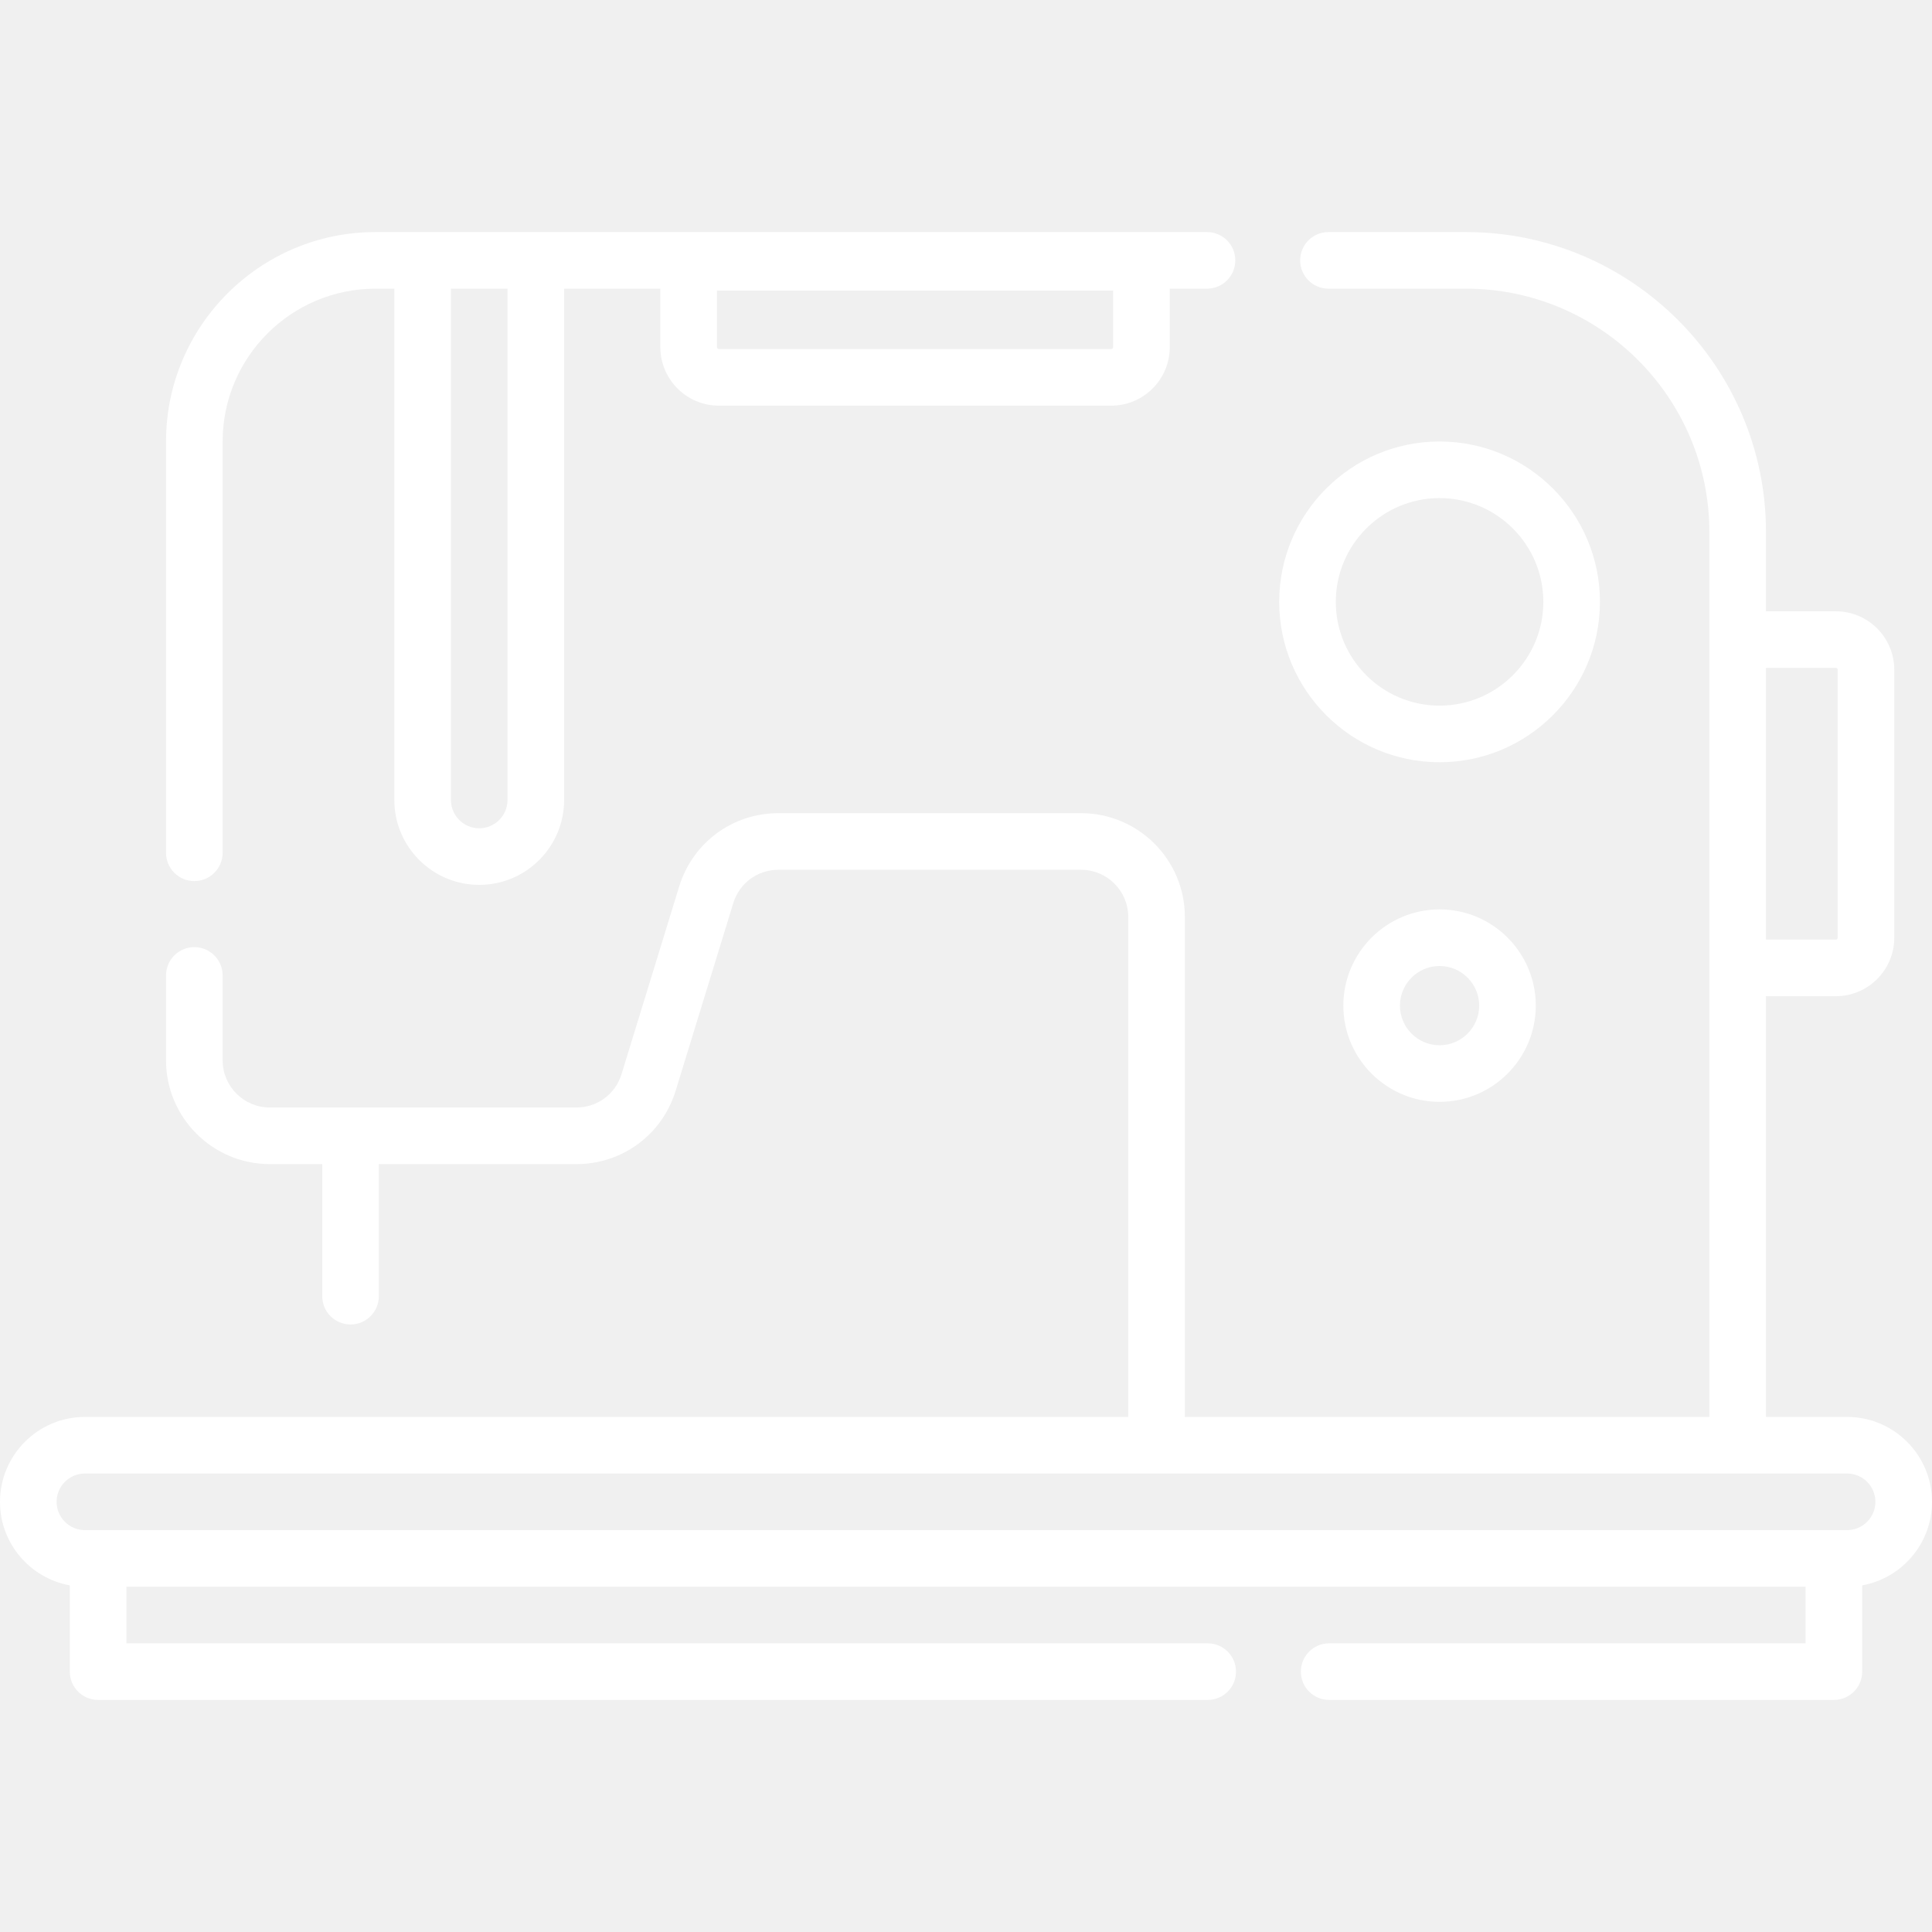
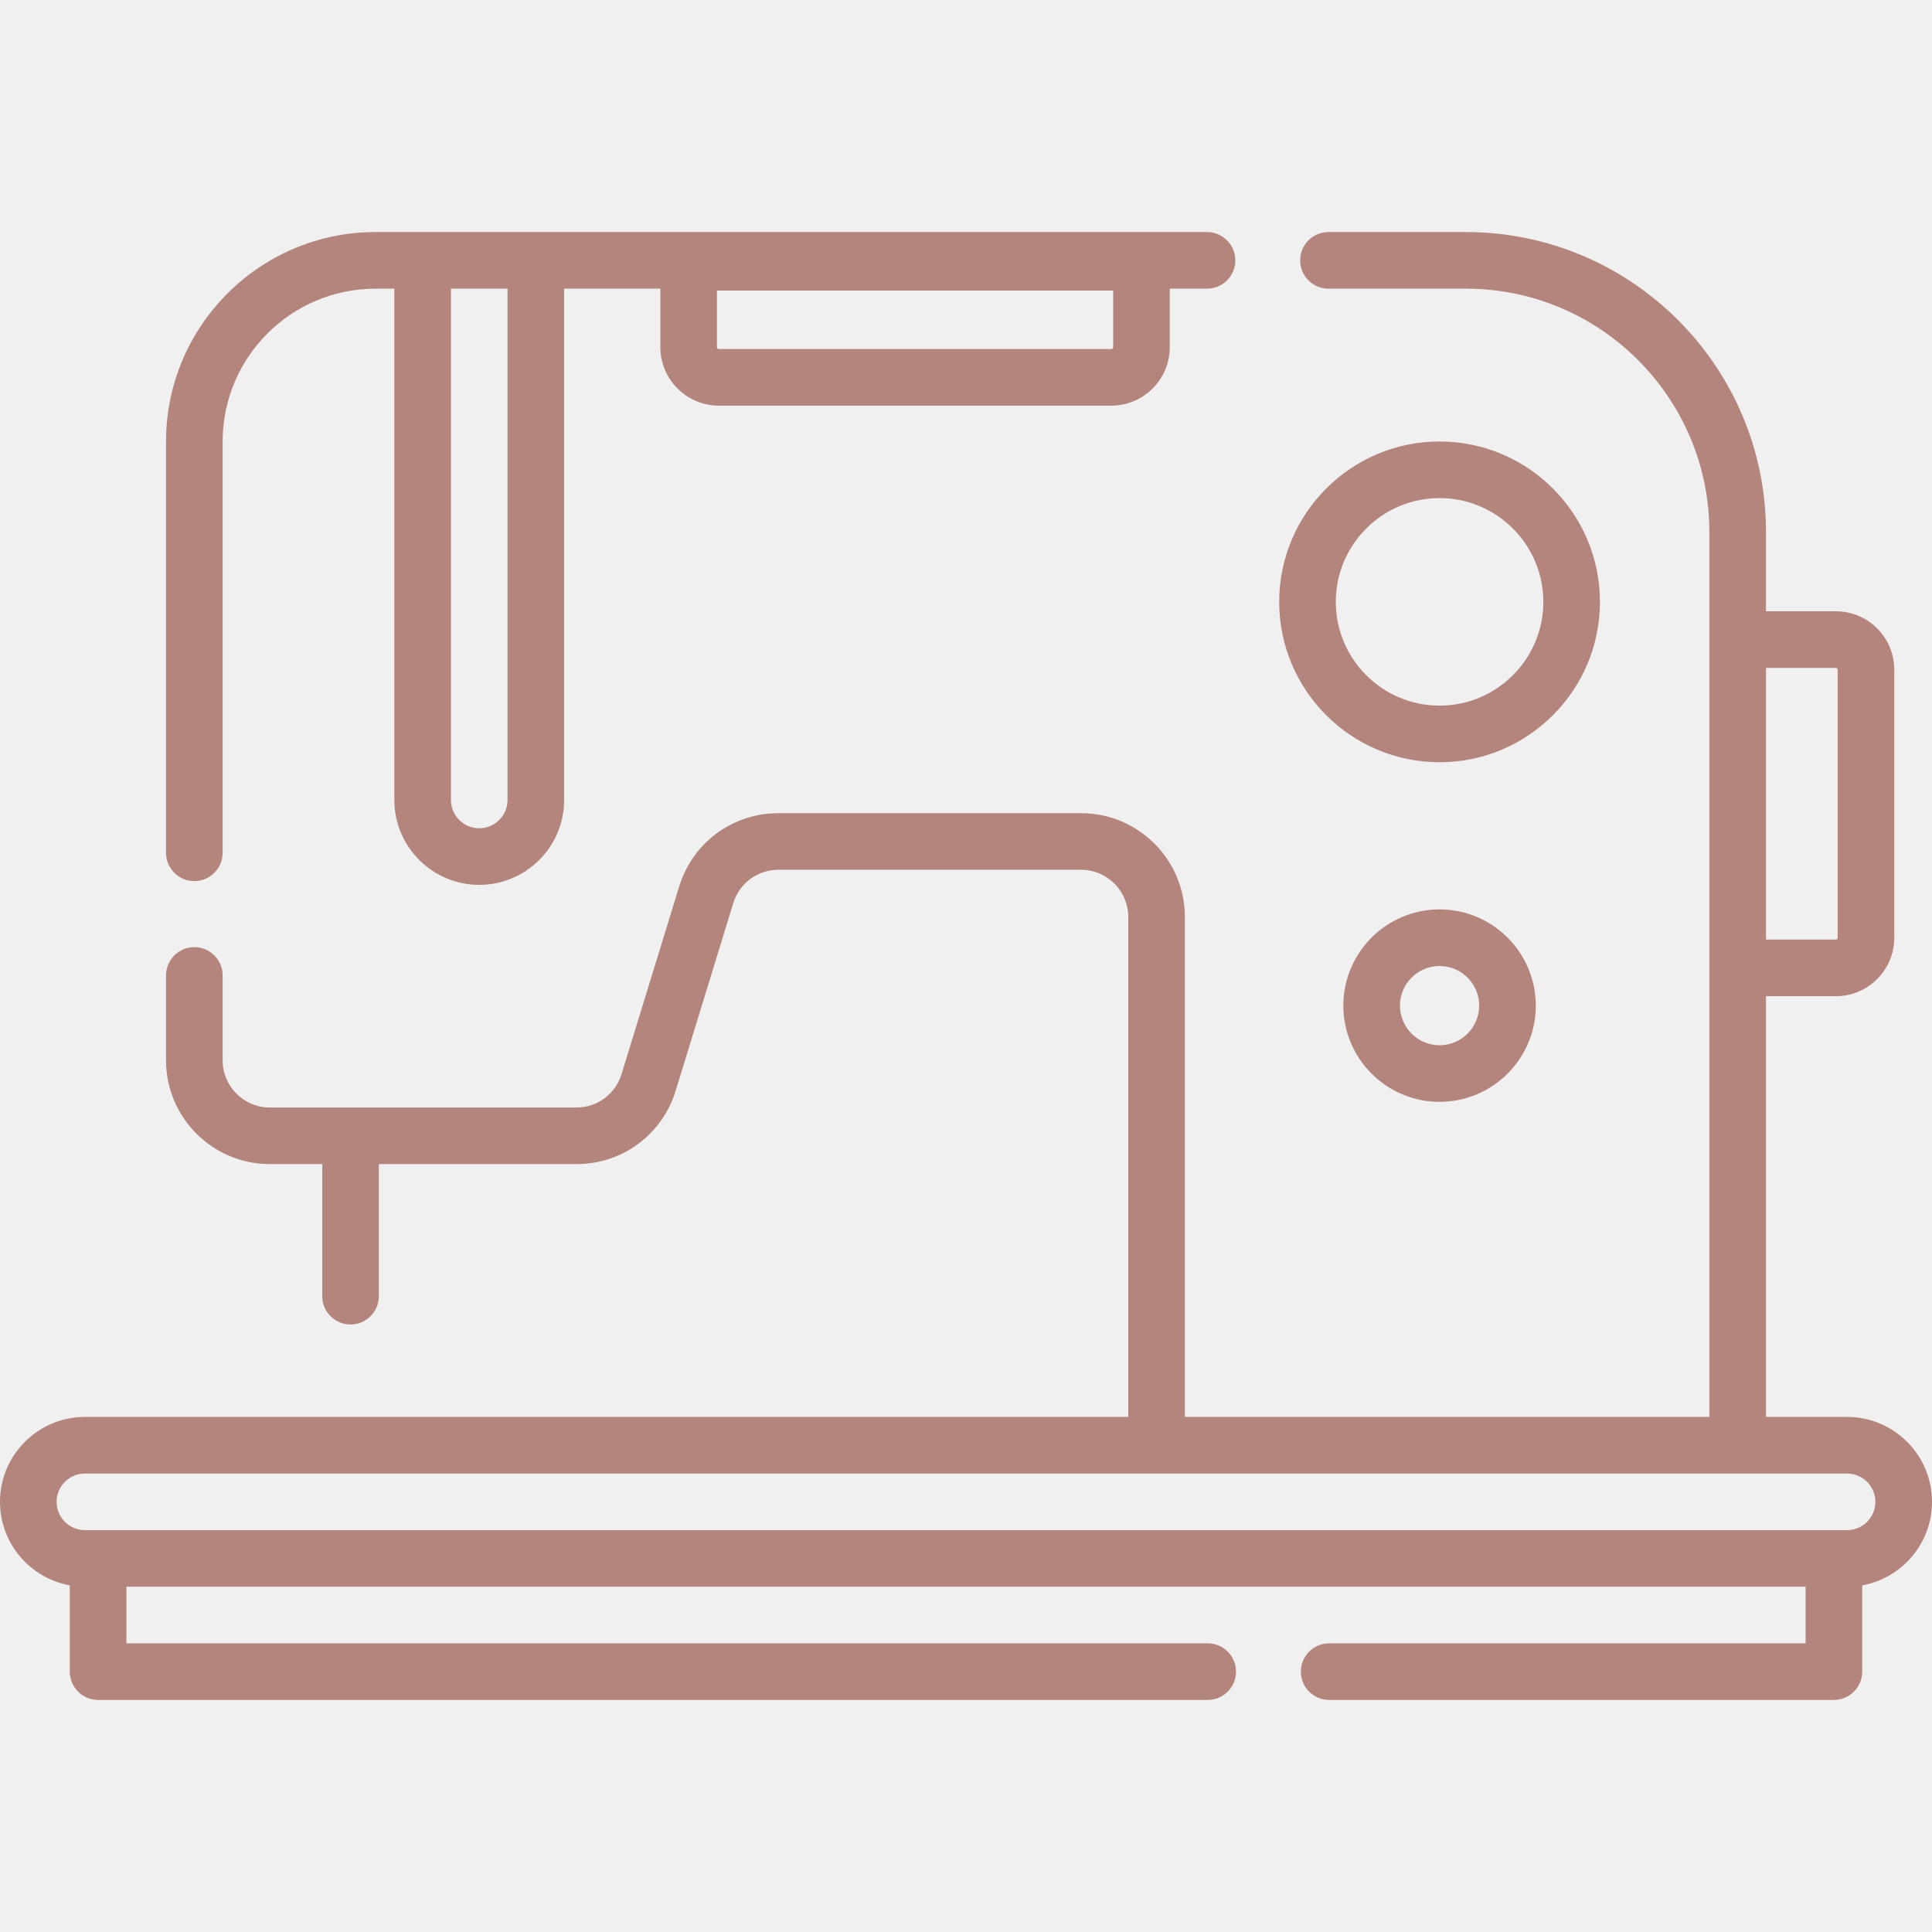
- <svg xmlns="http://www.w3.org/2000/svg" enable-background="new 0 0 512 512" fill="white" viewBox="0 0 512 512">
+ <svg xmlns="http://www.w3.org/2000/svg" enable-background="new 0 0 512 512" fill="#b3857c" viewBox="0 0 512 512">
  <path d="m512 398c0-12.407-10.093-22.5-22.5-22.5h-21.5v-111.5h18.526c8.532 0 15.474-6.942 15.474-15.474v-71.051c0-8.533-6.942-15.475-15.474-15.475h-18.526v-21c0-43.836-35.664-79.5-79.5-79.5h-36.445c-4.142 0-7.5 3.358-7.5 7.5s3.358 7.5 7.5 7.5h36.445c35.565 0 64.5 28.935 64.5 64.5v234.5h-139v-132.5c0-15.164-12.336-27.5-27.5-27.5h-80.221c-12.154 0-22.718 7.806-26.288 19.425l-15.281 49.745c-1.622 5.281-6.424 8.83-11.949 8.83h-81.261c-6.893 0-12.5-5.607-12.5-12.5v-22.5c0-4.142-3.358-7.5-7.5-7.5s-7.5 3.358-7.5 7.5v22.5c0 15.164 12.336 27.5 27.5 27.5h13.897v35c0 4.142 3.358 7.5 7.5 7.5s7.5-3.358 7.5-7.5v-35h52.364c12.154 0 22.719-7.807 26.288-19.425l15.281-49.745c1.623-5.282 6.424-8.83 11.949-8.83h80.221c6.893 0 12.5 5.607 12.5 12.5v132.5h-276.5c-12.407 0-22.5 10.093-22.5 22.5 0 11.041 7.996 20.243 18.5 22.137v22.863c0 4.142 3.358 7.5 7.5 7.5h294.055c4.142 0 7.5-3.358 7.5-7.5s-3.358-7.5-7.5-7.5h-286.555v-15h445v15h-126.259c-4.142 0-7.5 3.358-7.5 7.5s3.358 7.5 7.5 7.5h133.759c4.142 0 7.5-3.358 7.5-7.5v-22.863c10.504-1.894 18.5-11.096 18.5-22.137zm-25.474-221c.261 0 .474.213.474.475v71.051c0 .261-.213.474-.474.474h-18.526v-72zm2.974 228.5h-467c-4.136 0-7.5-3.364-7.5-7.5s3.364-7.5 7.5-7.5h467c4.136 0 7.5 3.364 7.5 7.5s-3.364 7.5-7.5 7.5z" />
  <path d="m51.5 233.5c4.142 0 7.5-3.358 7.5-7.5v-109c0-22.332 18.168-40.5 40.5-40.5h5v135.5c0 12.407 10.093 22.5 22.5 22.5s22.5-10.093 22.5-22.5v-135.5h25.5v15.5c0 8.547 6.953 15.5 15.5 15.5h104c8.547 0 15.5-6.953 15.5-15.5v-15.5h9.869c4.142 0 7.5-3.358 7.5-7.5s-3.358-7.5-7.5-7.5h-220.369c-30.603 0-55.5 24.897-55.5 55.5v109c0 4.142 3.358 7.5 7.5 7.5zm243.5-141.5c0 .276-.224.5-.5.5h-104c-.276 0-.5-.224-.5-.5v-15h105zm-160.5-15.5v135.5c0 4.136-3.364 7.5-7.5 7.5s-7.5-3.364-7.5-7.5v-135.5z" />
  <path d="m424 159.5c0-23.435-19.065-42.5-42.5-42.5s-42.5 19.065-42.5 42.5 19.065 42.5 42.5 42.5 42.5-19.065 42.5-42.5zm-42.5 27.5c-15.164 0-27.5-12.336-27.5-27.5s12.336-27.5 27.5-27.5 27.5 12.336 27.5 27.5-12.336 27.5-27.5 27.5z" />
  <path d="m356 266.5c0 14.061 11.439 25.5 25.5 25.5s25.5-11.439 25.5-25.5-11.439-25.5-25.5-25.5-25.5 11.439-25.5 25.5zm36 0c0 5.79-4.71 10.5-10.5 10.5s-10.5-4.71-10.5-10.5 4.71-10.5 10.5-10.5 10.5 4.71 10.5 10.5z" />
</svg>
